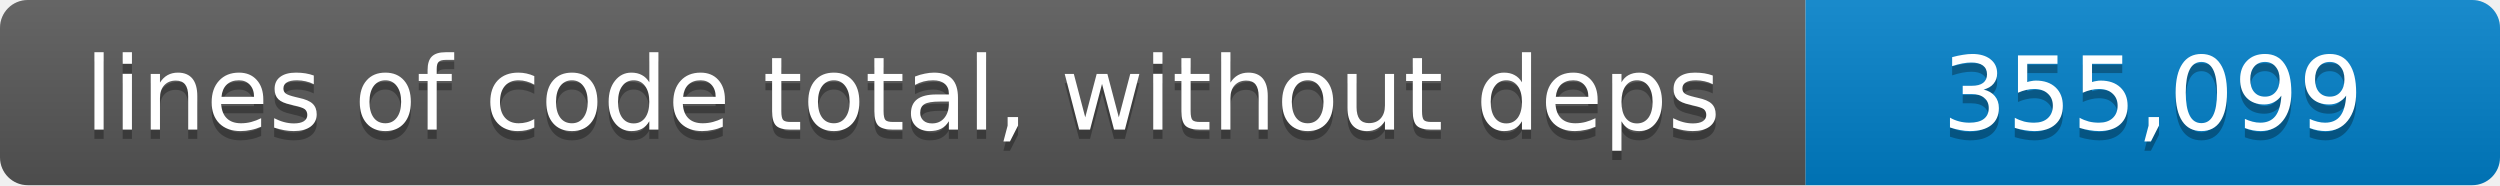
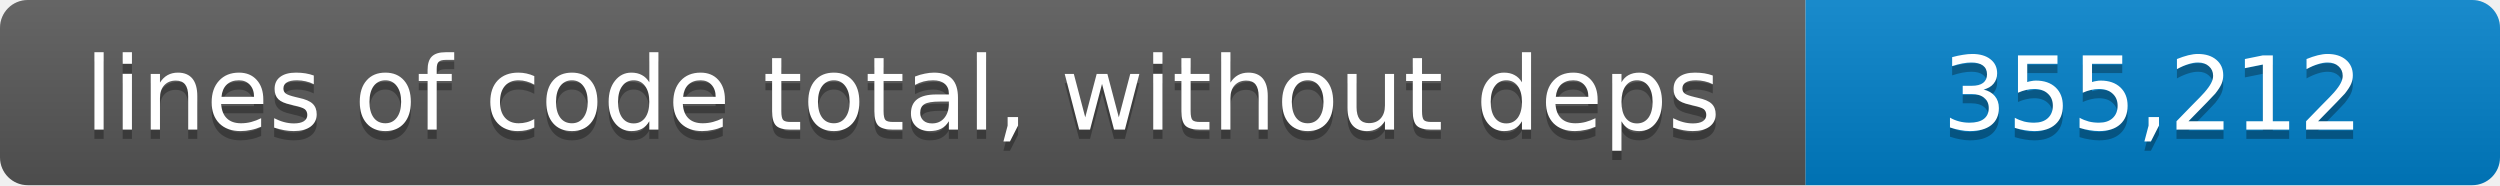
- <svg xmlns="http://www.w3.org/2000/svg" width="270" height="20" role="img" aria-label="lines of code total, without deps: 355,099 lines">
+ <svg xmlns="http://www.w3.org/2000/svg" width="270" height="20" role="img" aria-label="lines of code total, without deps: 355,212 lines">
  <linearGradient id="shade" x2="0" y2="100%">
    <stop offset="0" stop-color="#fff" stop-opacity=".1" />
    <stop offset="1" stop-opacity=".1" />
  </linearGradient>
  <clipPath id="round">
    <rect width="270" height="20" rx="3" />
  </clipPath>
  <g clip-path="url(#round)">
    <path fill="#555" d="M0 0h195v20H0z" />
    <path fill="#007ec6" d="M195 0h75v20h-75z" />
    <path fill="url(#shade)" d="M0 0h270v20H0z" />
  </g>
  <g fill="#fff" text-anchor="middle" font-family="Verdana,Geneva,DejaVu Sans,sans-serif" font-size="11">
    <text x="97.5" y="15" fill="#010101" fill-opacity=".3">lines of code total, without deps</text>
    <text x="97.5" y="14">lines of code total, without deps</text>
-     <text x="232.5" y="15" fill="#010101" fill-opacity=".3">355,099</text>
-     <text x="232.5" y="14">355,099</text>
+     <text x="232.5" y="15" fill="#010101" fill-opacity=".3">355,212</text>
+     <text x="232.5" y="14">355,212</text>
  </g>
</svg>
